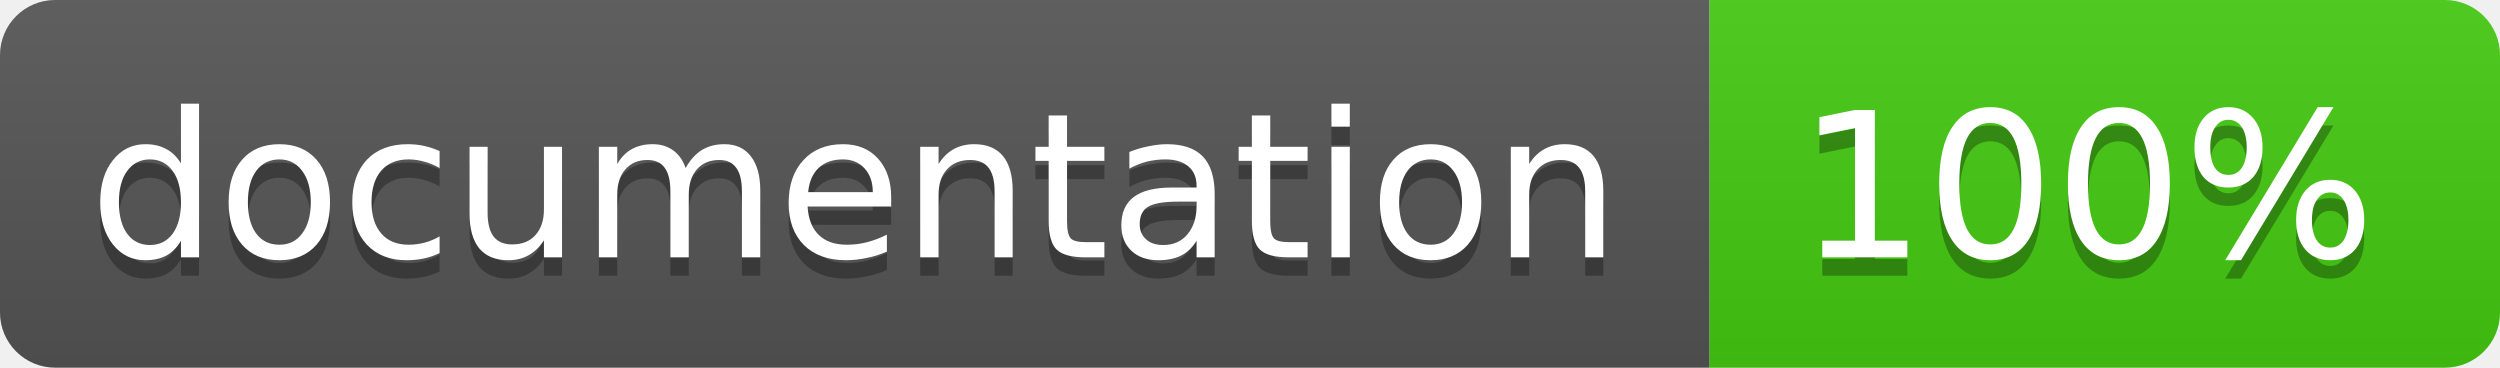
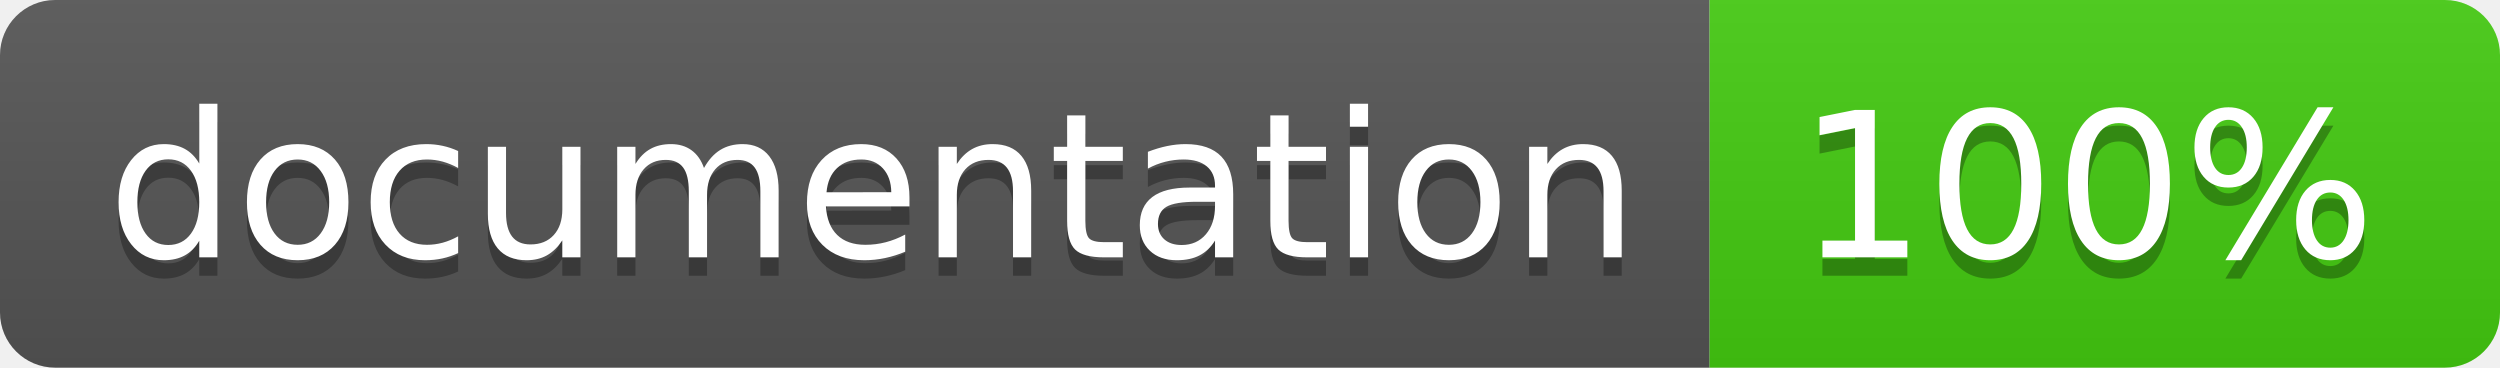
<svg xmlns="http://www.w3.org/2000/svg" width="136" height="20">
  <linearGradient id="b" x2="0" y2="100%">
    <stop offset="0" stop-color="#bbb" stop-opacity=".1" />
    <stop offset="1" stop-opacity=".1" />
  </linearGradient>
  <clipPath id="a">
    <rect width="136" height="20" rx="3" fill="#fff" />
  </clipPath>
  <g clip-path="url(#a)">
    <path fill="#555" d="M0 0h93v20H0z" />
    <path fill="#4c1" d="M93 0h43v20H93z" />
    <path fill="url(#b)" d="M0 0h136v20H0z" />
  </g>
-   <g fill="#fff" text-anchor="middle" font-family="DejaVu Sans,Verdana,Geneva,sans-serif" font-size="11">
-     <text x="46.5" y="15" fill="#010101" fill-opacity=".3">documentation</text>
-     <text x="46.5" y="14">documentation</text>
-     <text x="113.5" y="15" fill="#010101" fill-opacity=".3">100%</text>
-     <text x="113.5" y="14">100%</text>
+   <g fill="#fff" text-anchor="middle" font-family="DejaVu Sans,Verdana,Geneva,sans-serif" font-size="110">
+     <text x="475" y="150" fill="#010101" fill-opacity=".3" transform="scale(.1)" textLength="830">
+       documentation
+     </text>
+     <text x="475" y="140" transform="scale(.1)" textLength="830">
+       documentation
+     </text>
+     <text x="1135" y="150" fill="#010101" fill-opacity=".3" transform="scale(.1)" textLength="330">
+       100%
+     </text>
+     <text x="1135" y="140" transform="scale(.1)" textLength="330">
+       100%
+     </text>
  </g>
</svg>
